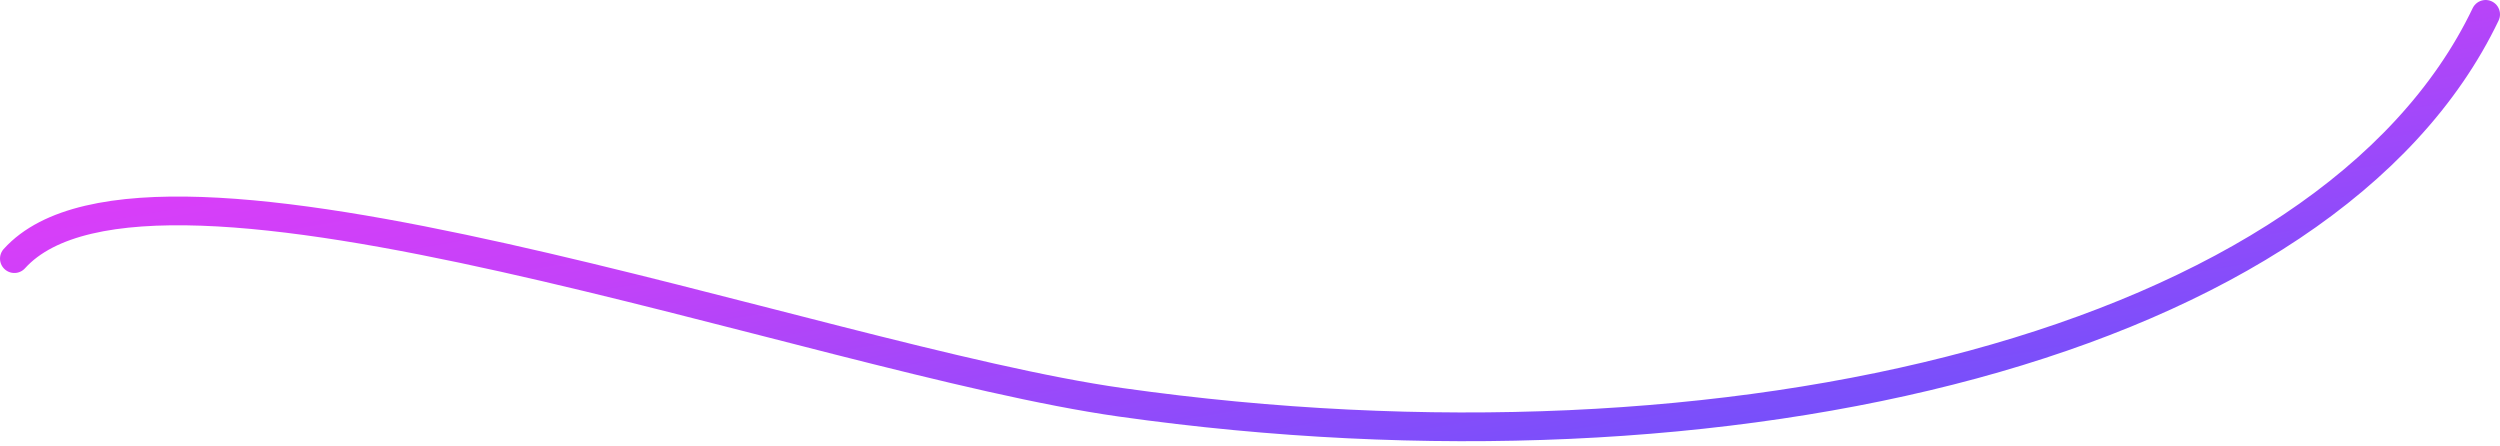
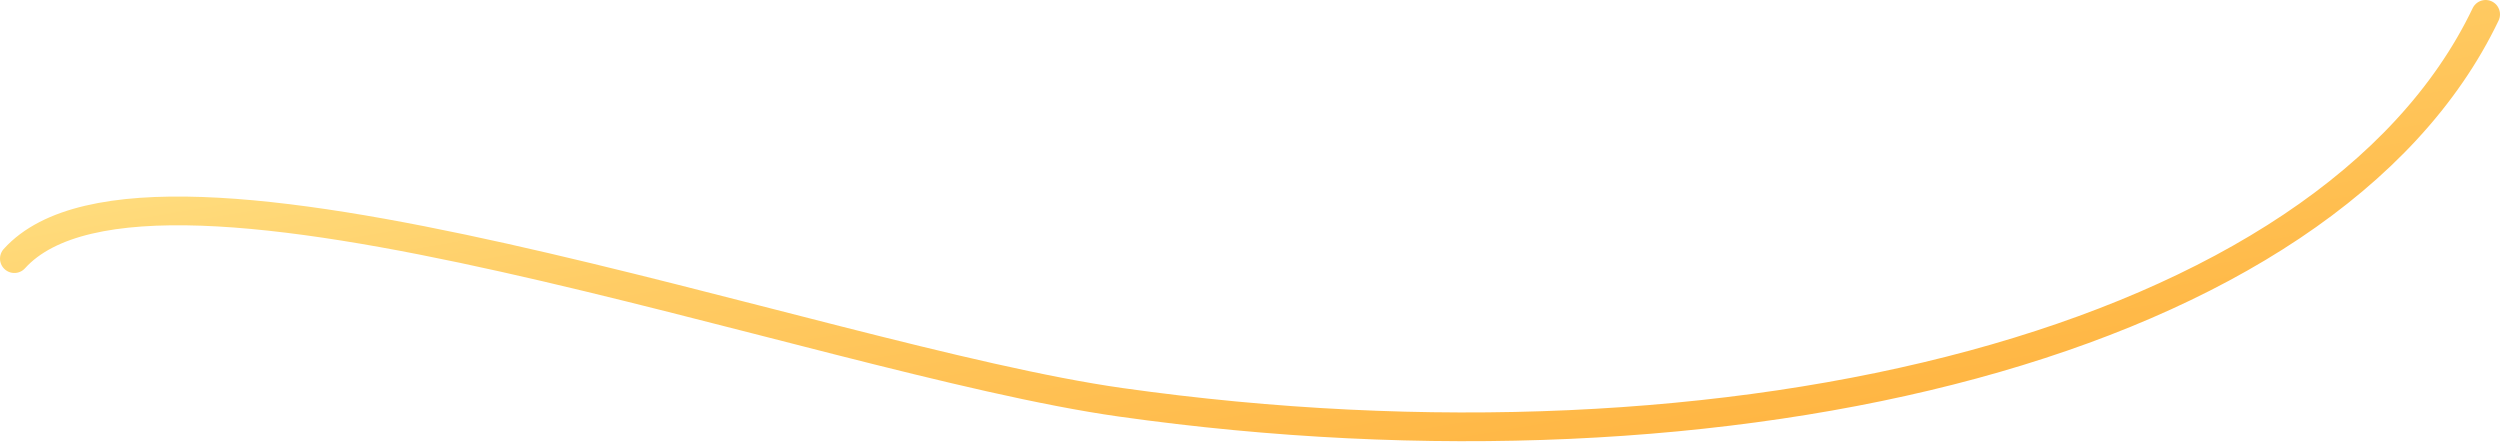
<svg xmlns="http://www.w3.org/2000/svg" width="174" height="31" viewBox="0 0 174 31" fill="none">
  <path d="M1 18C10.5 7.5 56.686 24.991 78 28C120.5 34 162 24 173 1" stroke="url(#paint0_linear_4_1797)" stroke-width="2" stroke-linecap="round" />
  <defs>
    <linearGradient id="paint0_linear_4_1797" x1="1" y1="1" x2="11.052" y2="59.941" gradientUnits="userSpaceOnUse">
-       <stop stop-color="#F539F8" />
-       <stop offset="0.417" stop-color="#C342F9" />
-       <stop offset="1" stop-color="#5356FB" />
+       <stop stop-color="#ffee99" />
+       <stop offset="0.417" stop-color="#ffcd66" />
+       <stop offset="1" stop-color="#FFAB33" />
    </linearGradient>
  </defs>
</svg>
